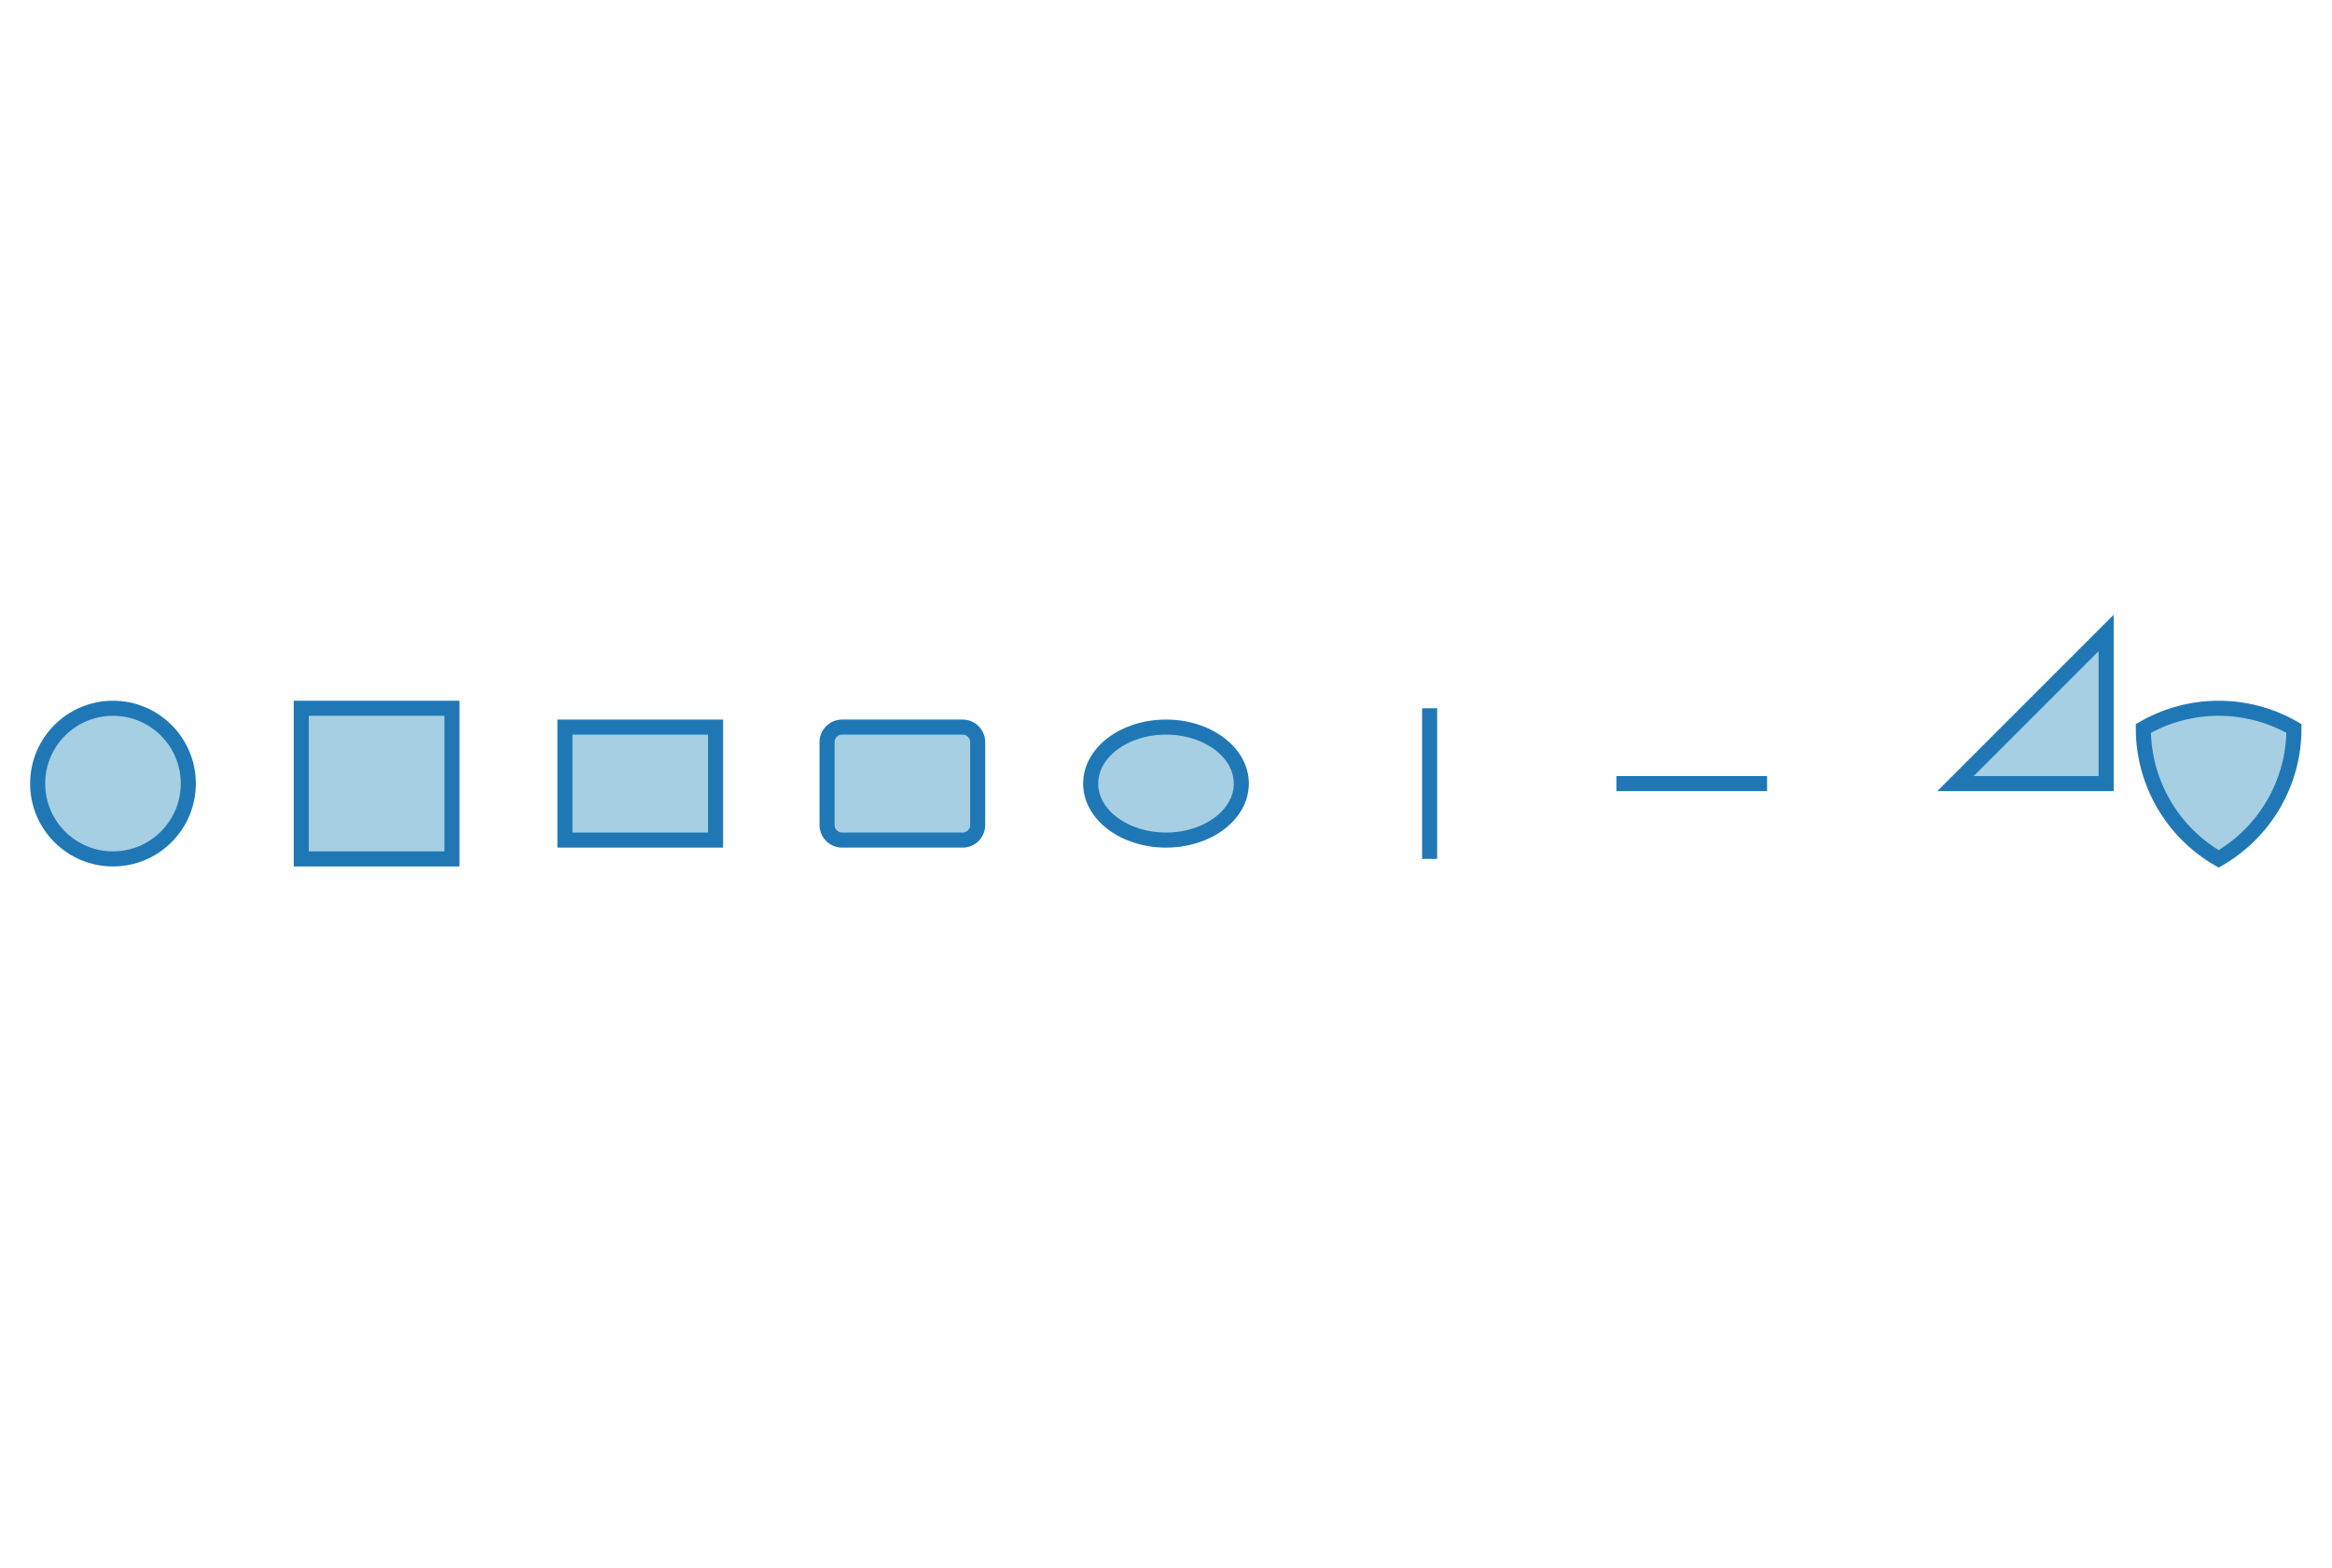
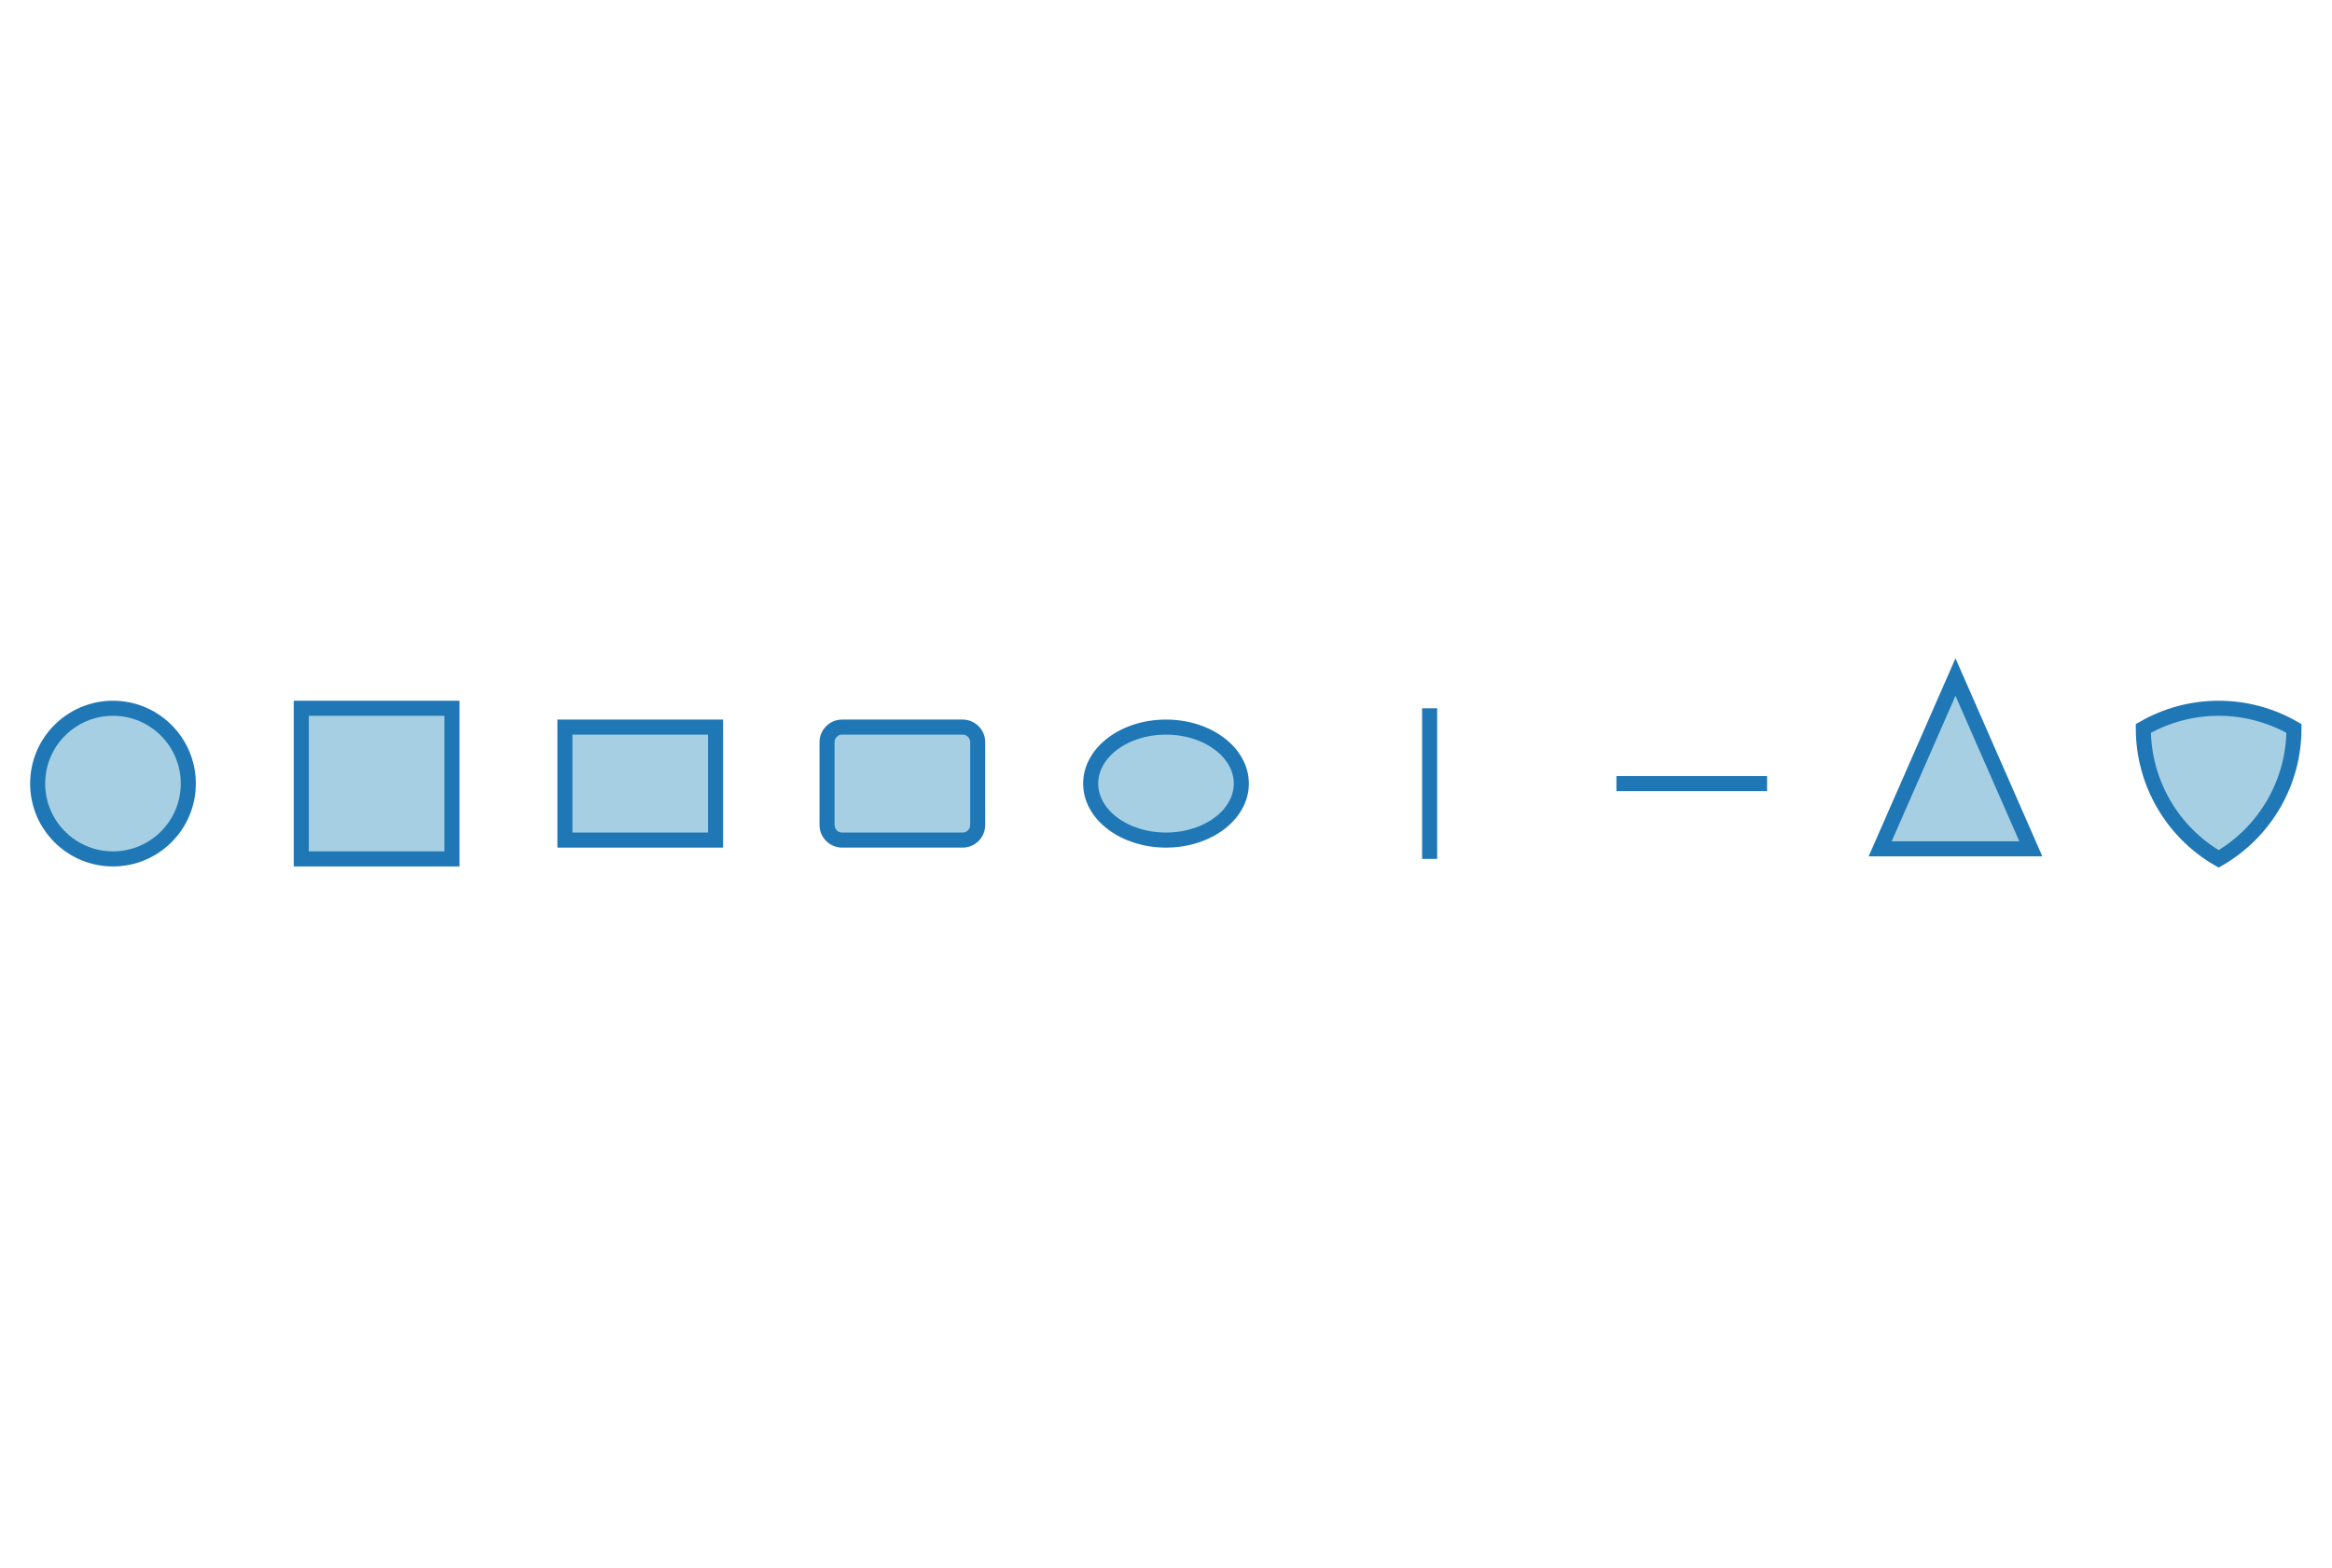
- <svg xmlns="http://www.w3.org/2000/svg" width="74.4" viewBox="-0.774 -0.52 1.548 1.04" height="50.0">
+ <svg xmlns="http://www.w3.org/2000/svg" width="297.599" viewBox="-0.774 -0.52 1.548 1.04" height="200.0">
  <style>svg {
  color-scheme: light dark;
}
@media (prefers-color-scheme:dark) {
  svg {
    background-color: #f0f0f0;
  }
}</style>
  <g stroke-opacity="1.0" fill="#a6cfe3" stroke="#1f78b5" stroke-width="1.0e-2" fill-opacity="1.0">
    <circle cx="-0.699" cy="-0.0" r="5.0e-2" />
  </g>
  <g stroke-opacity="1.0" fill="#a6cfe3" stroke="#1f78b5" stroke-width="1.0e-2" fill-opacity="1.0">
    <rect width="0.1" x="-0.574" y="-5.0e-2" height="0.1" />
  </g>
  <g stroke-opacity="1.0" fill="#a6cfe3" stroke="#1f78b5" stroke-width="1.0e-2" fill-opacity="1.0">
    <rect width="9.999999999999998e-2" x="-0.399" y="-3.7500000000000006e-2" height="7.500000000000001e-2" />
  </g>
  <g stroke-opacity="1.0" fill="#a6cfe3" stroke="#1f78b5" stroke-width="1.0e-2" fill-opacity="1.0">
    <rect width="9.999999999999999e-2" x="-0.225" y="-3.7500000000000006e-2" height="7.500000000000001e-2" ry="1.0e-2" rx="1.0e-2" />
  </g>
  <g stroke-opacity="1.0" fill="#a6cfe3" stroke="#1f78b5" stroke-width="1.0e-2" fill-opacity="1.0">
    <ellipse cx="0.0" cy="-0.0" ry="3.7500000000000006e-2" rx="5.0e-2" />
  </g>
  <g stroke-opacity="1.0" fill="#a6cfe3" stroke="#1f78b5" stroke-width="1.0e-2" fill-opacity="1.0">
    <polyline points="0.175,5.0e-2 0.175,-5.0e-2" />
  </g>
  <g stroke-opacity="1.0" fill="#a6cfe3" stroke="#1f78b5" stroke-width="1.0e-2" fill-opacity="1.0">
    <polyline points="0.299,-0.0 0.399,-0.0" />
  </g>
  <g stroke-opacity="1.0" fill="#a6cfe3" stroke="#1f78b5" stroke-width="1.0e-2" fill-opacity="1.0">
-     <polygon transform="translate(0.5240683, -0.0)" points="0.0,-0.0 0.1,-0.1 0.1,-0.0" />
+     <polygon transform="translate(0.5240683, -0.0)" points="0.0,-7.071067811865477e-2 -5.000000000000002e-2,4.330127018922193e-2 5.000000000000002e-2,4.330127018922193e-2" />
  </g>
  <g stroke-opacity="1.0" fill="#a6cfe3" stroke="#1f78b5" stroke-width="9.999999999999999e-2" fill-opacity="1.0">
    <path d="M 0.5,-0.366 A 1.0 1.0 -0.0 0 1 0,0.5 A 1.0 1.0 -0.0 0 1 -0.5,-0.366 A 1.0 1.0 -0.0 0 1 0.5,-0.366 L 0.5,-0.366 Z" transform="translate(0.6987578, -0.0) scale(0.1)" />
  </g>
</svg>
